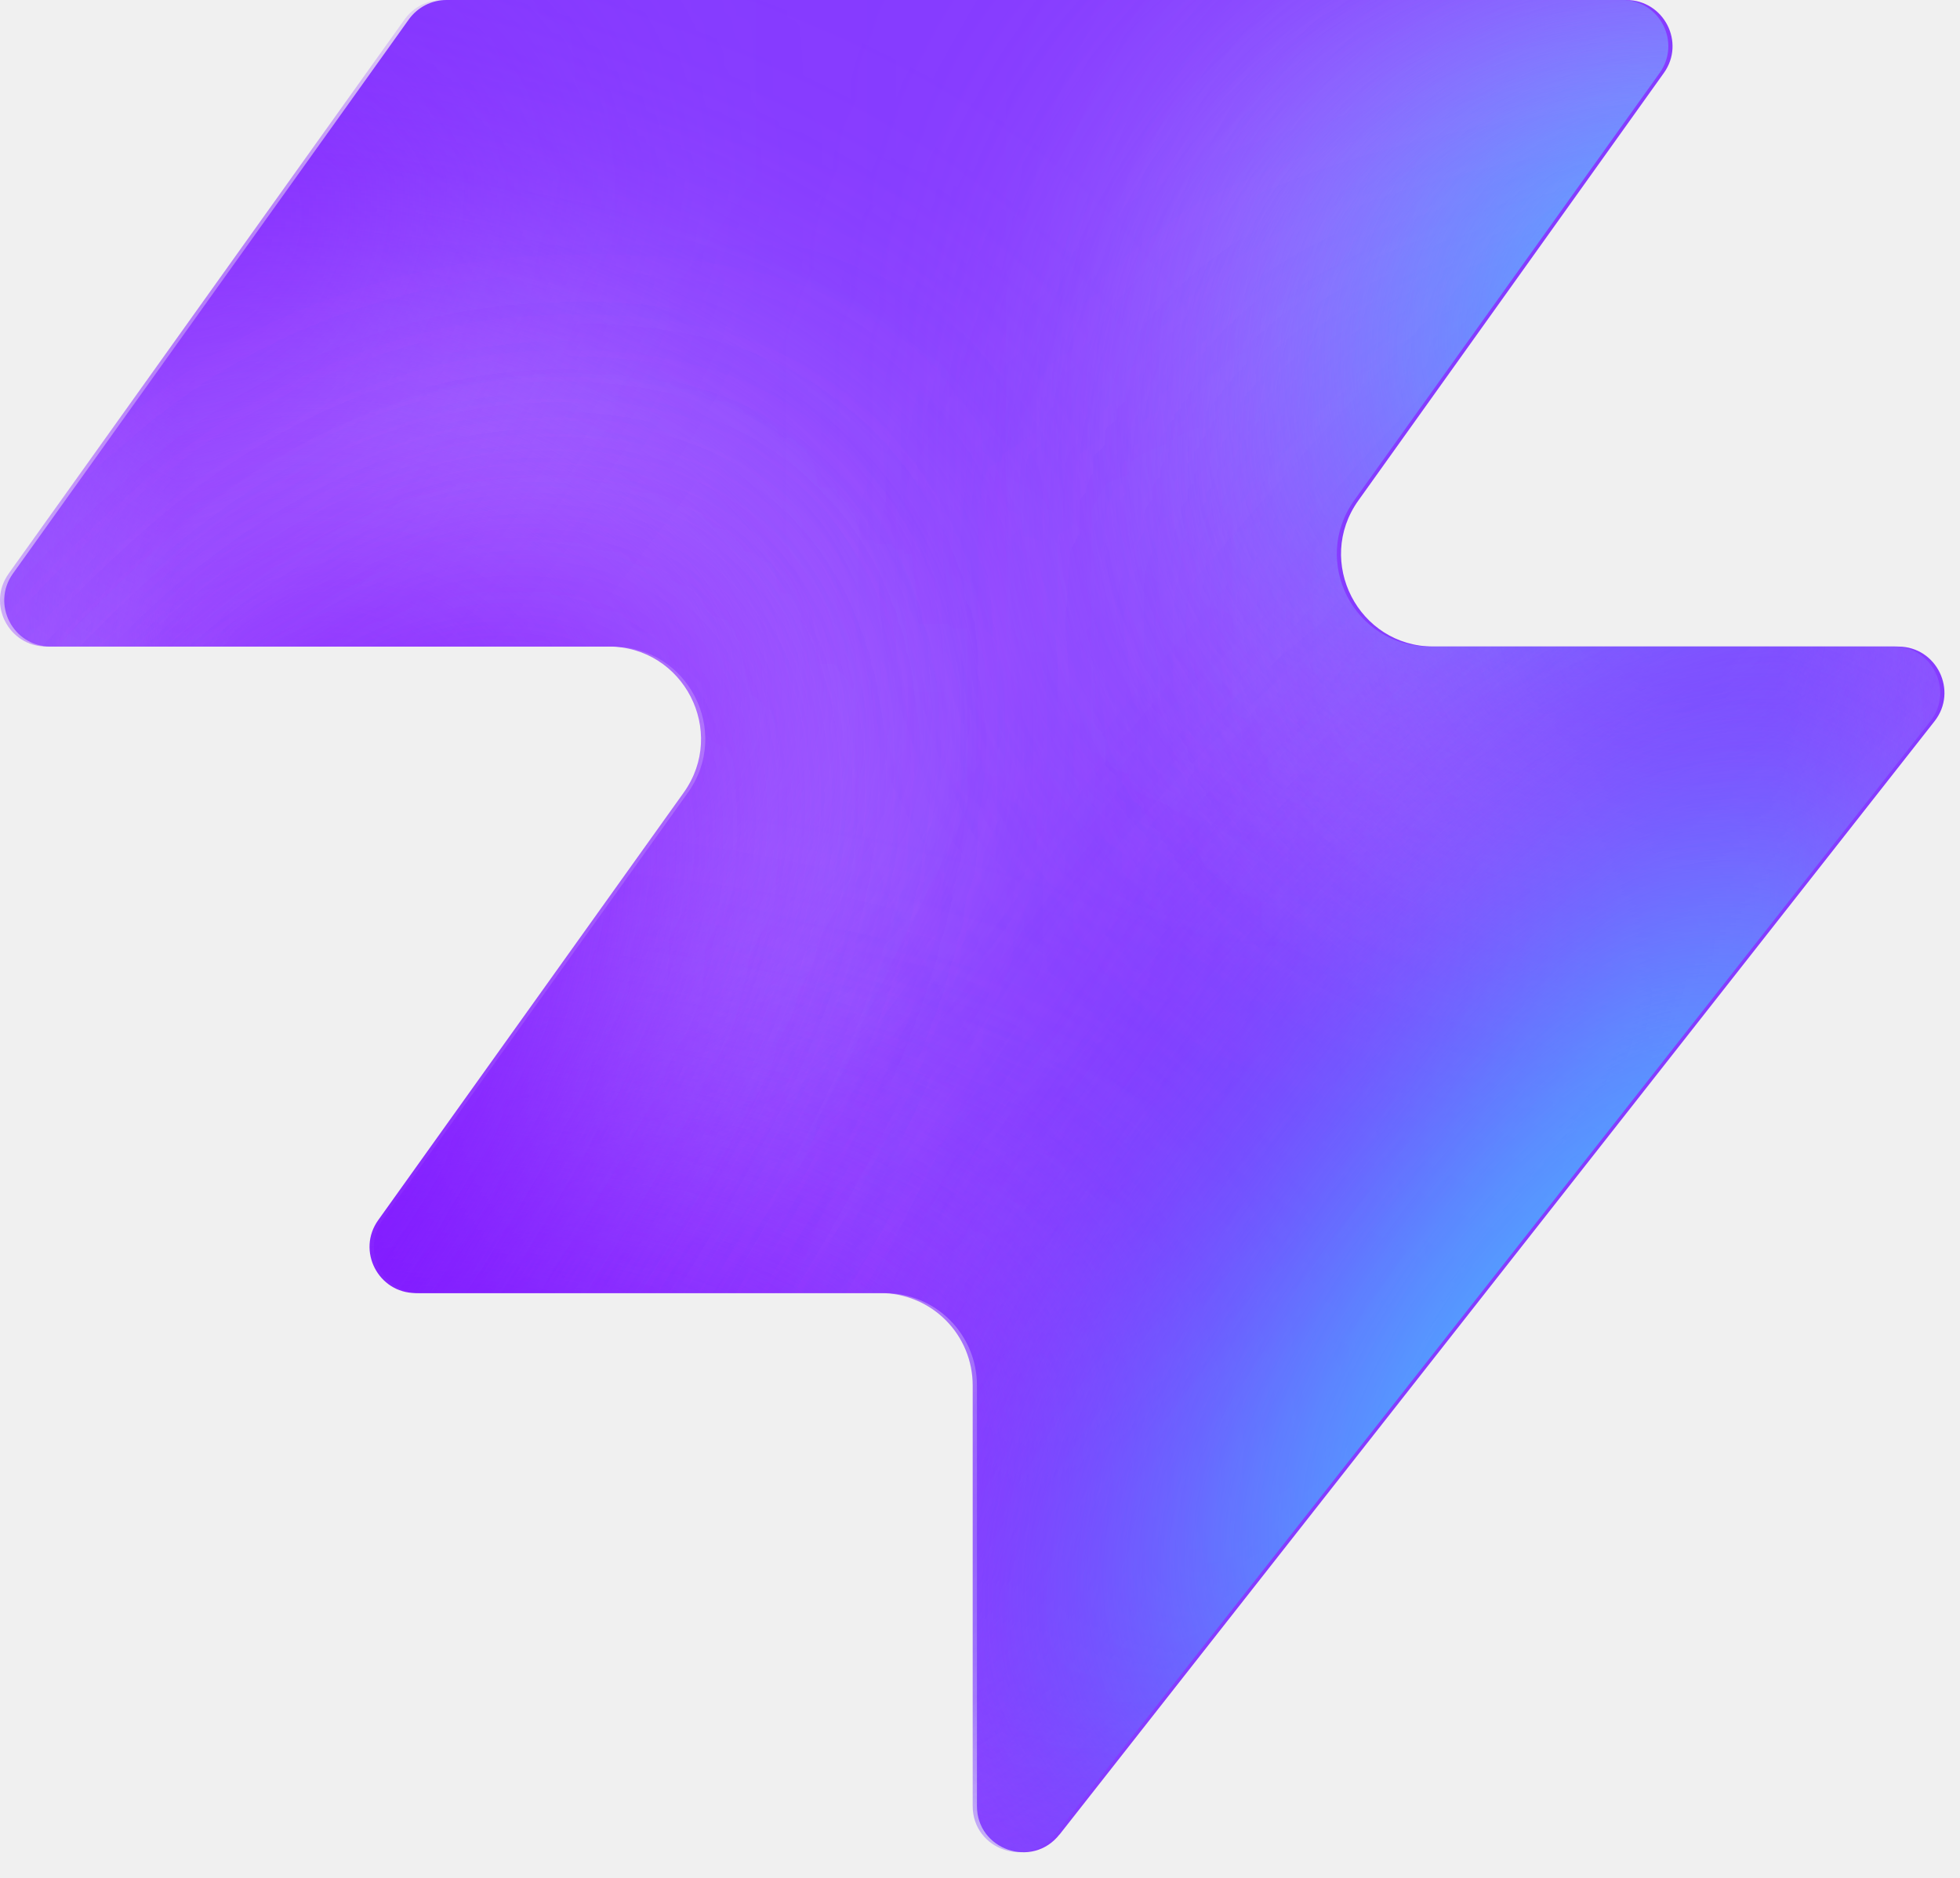
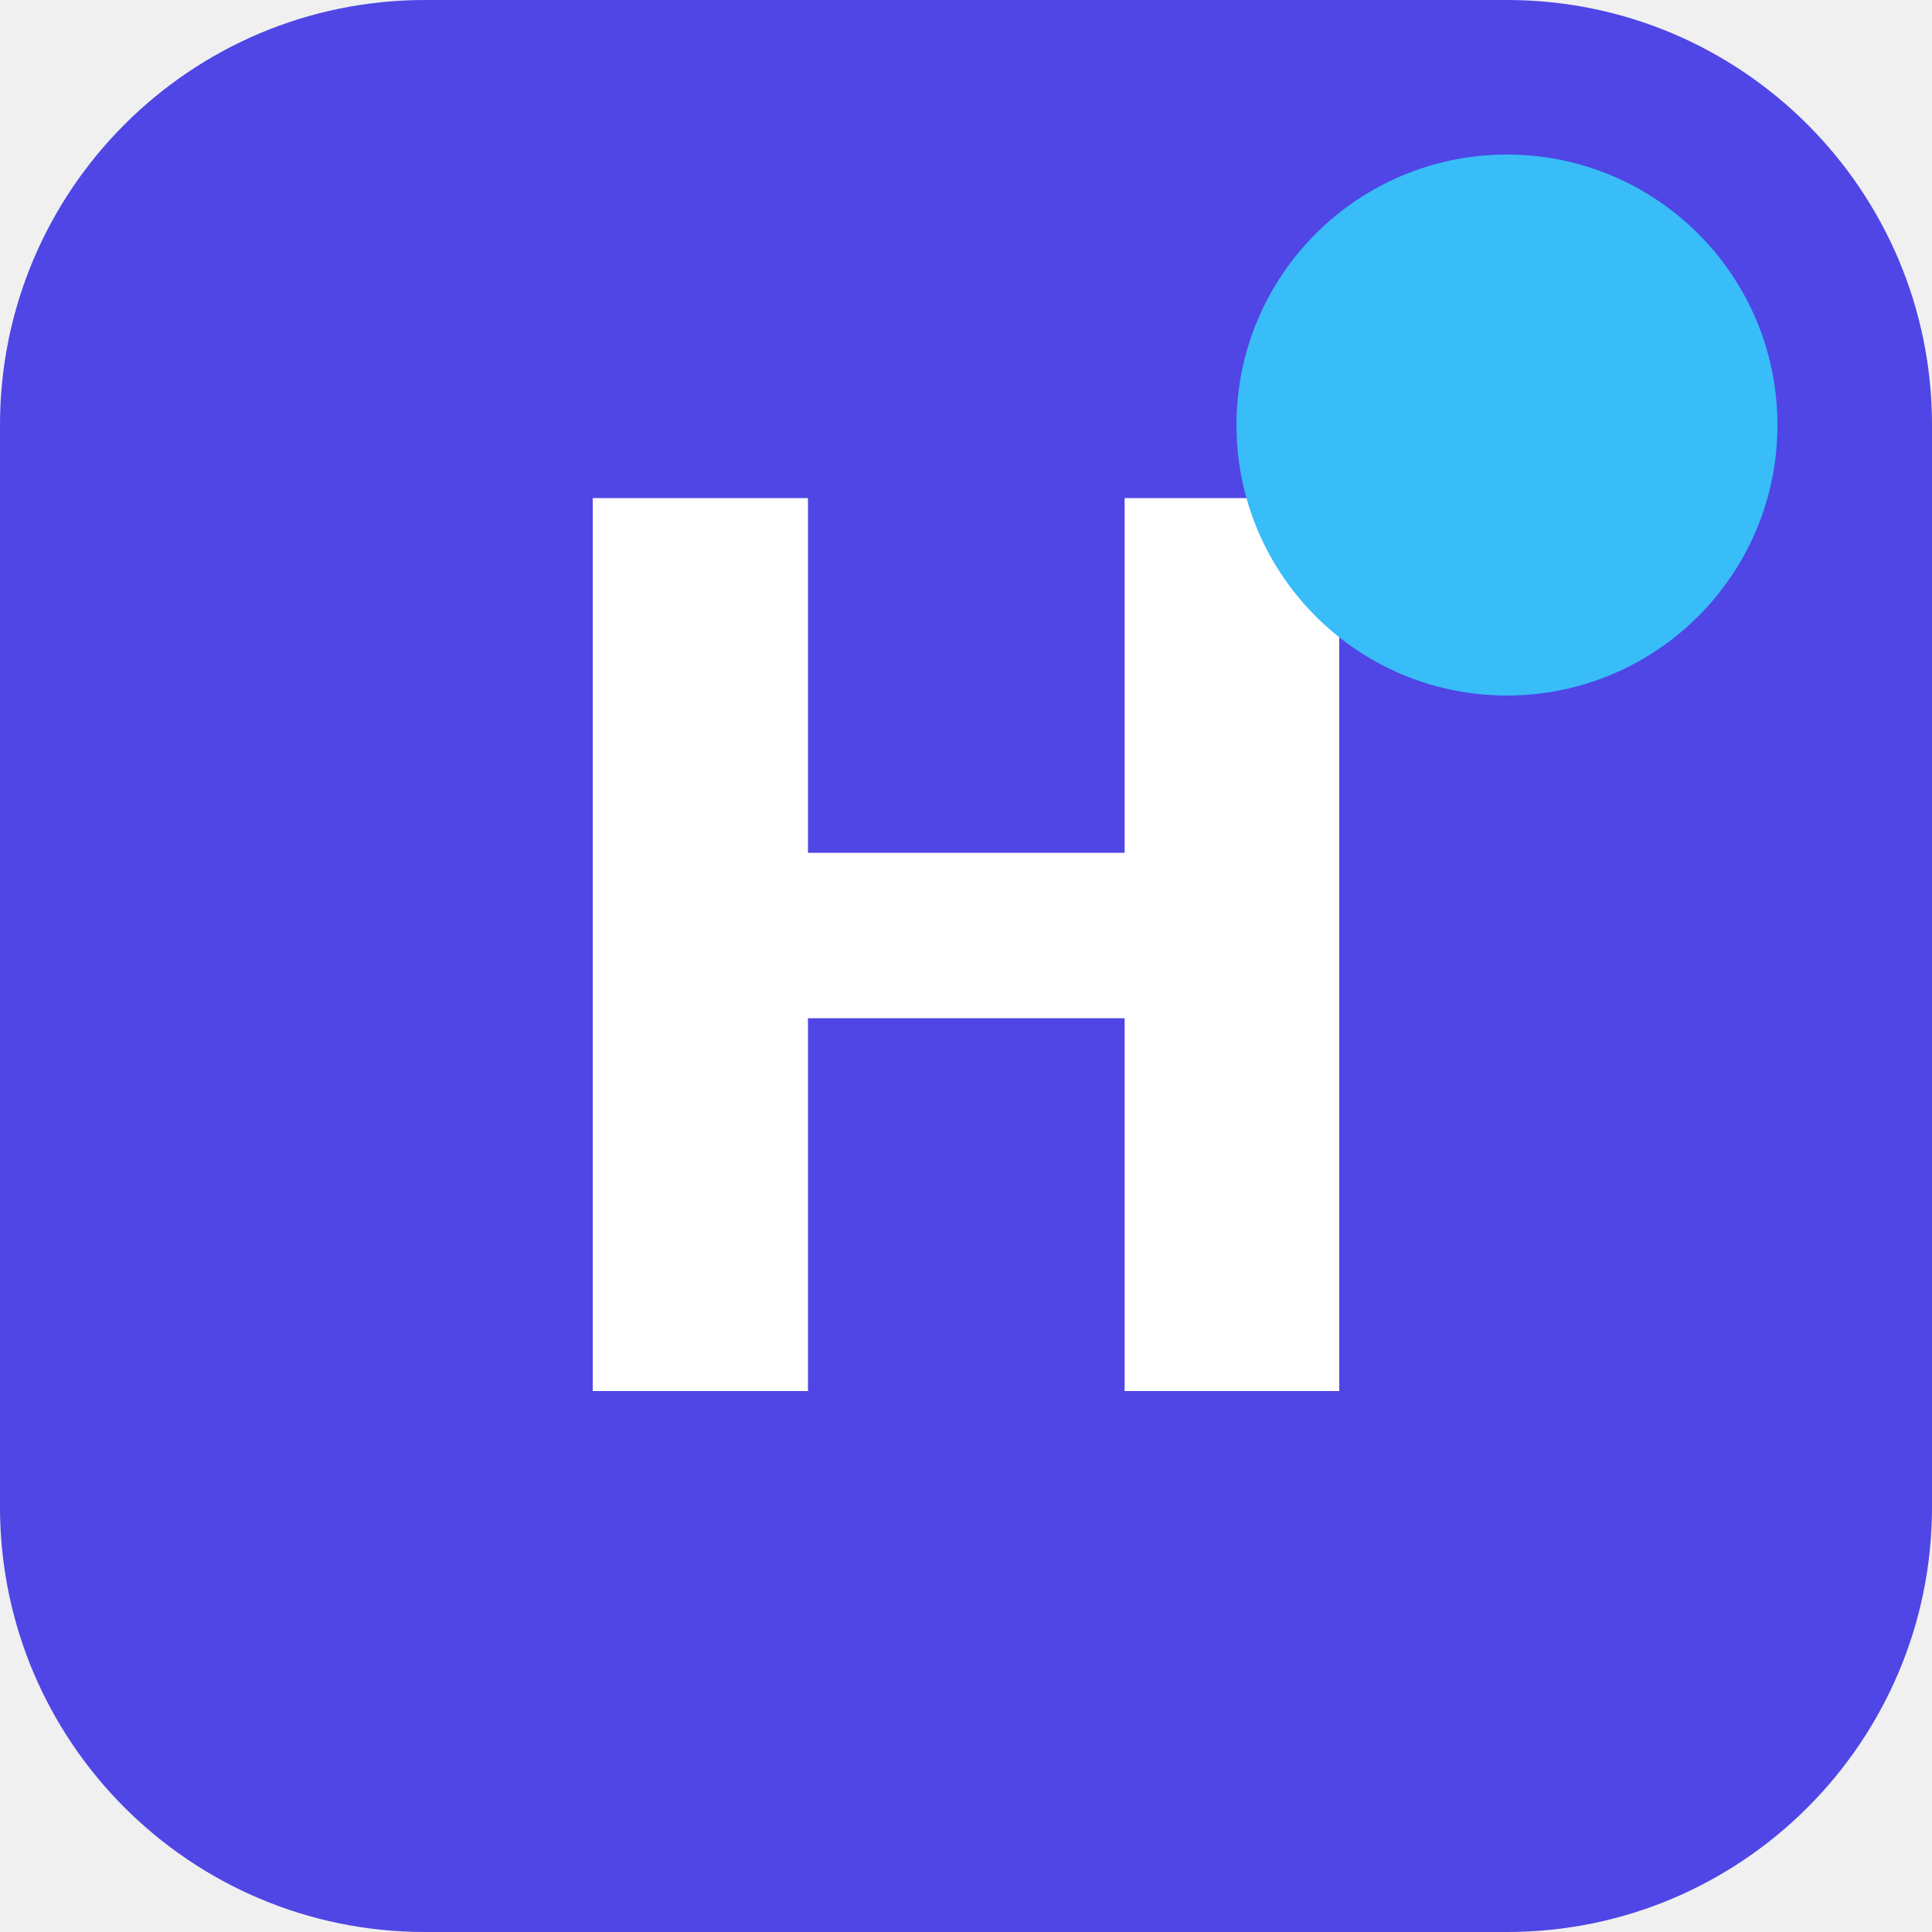
- <svg xmlns="http://www.w3.org/2000/svg" width="48" height="46" fill="none" viewBox="0 0 48 46">
-   <path fill="#863bff" d="M25.946 44.938c-.664.845-2.021.375-2.021-.698V33.937a2.26 2.26 0 0 0-2.262-2.262H10.287c-.92 0-1.456-1.04-.92-1.788l7.48-10.471c1.07-1.497 0-3.578-1.842-3.578H1.237c-.92 0-1.456-1.04-.92-1.788L10.013.474c.214-.297.556-.474.92-.474h28.894c.92 0 1.456 1.04.92 1.788l-7.48 10.471c-1.07 1.498 0 3.579 1.842 3.579h11.377c.943 0 1.473 1.088.89 1.83L25.947 44.94z" style="fill:#863bff;fill:color(display-p3 .525 .23 1);fill-opacity:1" />
-   <mask id="a" width="48" height="46" x="0" y="0" maskUnits="userSpaceOnUse" style="mask-type:alpha">
-     <path fill="#000" d="M25.842 44.938c-.664.844-2.021.375-2.021-.698V33.937a2.26 2.26 0 0 0-2.262-2.262H10.183c-.92 0-1.456-1.04-.92-1.788l7.48-10.471c1.07-1.498 0-3.579-1.842-3.579H1.133c-.92 0-1.456-1.04-.92-1.787L9.91.473c.214-.297.556-.474.92-.474h28.894c.92 0 1.456 1.04.92 1.788l-7.48 10.471c-1.07 1.498 0 3.578 1.842 3.578h11.377c.943 0 1.473 1.088.89 1.832L25.843 44.94z" style="fill:#000;fill-opacity:1" />
-   </mask>
-   <g mask="url(#a)">
-     <g filter="url(#b)">
-       <ellipse cx="5.508" cy="14.704" fill="#ede6ff" rx="5.508" ry="14.704" style="fill:#ede6ff;fill:color(display-p3 .927 .903 1);fill-opacity:1" transform="matrix(.00324 1 1 -.00324 -4.47 31.516)" />
-     </g>
-     <g filter="url(#c)">
-       <ellipse cx="10.399" cy="29.851" fill="#ede6ff" rx="10.399" ry="29.851" style="fill:#ede6ff;fill:color(display-p3 .927 .903 1);fill-opacity:1" transform="matrix(.00324 1 1 -.00324 -39.328 7.883)" />
-     </g>
-     <g filter="url(#d)">
-       <ellipse cx="5.508" cy="30.487" fill="#7e14ff" rx="5.508" ry="30.487" style="fill:#7e14ff;fill:color(display-p3 .492 .077 1);fill-opacity:1" transform="rotate(89.814 -25.913 -14.639)scale(1 -1)" />
-     </g>
-     <g filter="url(#e)">
-       <ellipse cx="5.508" cy="30.599" fill="#7e14ff" rx="5.508" ry="30.599" style="fill:#7e14ff;fill:color(display-p3 .492 .077 1);fill-opacity:1" transform="rotate(89.814 -32.644 -3.334)scale(1 -1)" />
-     </g>
-     <g filter="url(#f)">
-       <ellipse cx="5.508" cy="30.599" fill="#7e14ff" rx="5.508" ry="30.599" style="fill:#7e14ff;fill:color(display-p3 .492 .077 1);fill-opacity:1" transform="matrix(.00324 1 1 -.00324 -34.34 30.47)" />
-     </g>
-     <g filter="url(#g)">
-       <ellipse cx="14.072" cy="22.078" fill="#ede6ff" rx="14.072" ry="22.078" style="fill:#ede6ff;fill:color(display-p3 .927 .903 1);fill-opacity:1" transform="rotate(93.35 24.506 48.493)scale(-1 1)" />
-     </g>
-     <g filter="url(#h)">
-       <ellipse cx="3.47" cy="21.501" fill="#7e14ff" rx="3.47" ry="21.501" style="fill:#7e14ff;fill:color(display-p3 .492 .077 1);fill-opacity:1" transform="rotate(89.009 28.708 47.59)scale(-1 1)" />
-     </g>
-     <g filter="url(#i)">
-       <ellipse cx="3.47" cy="21.501" fill="#7e14ff" rx="3.47" ry="21.501" style="fill:#7e14ff;fill:color(display-p3 .492 .077 1);fill-opacity:1" transform="rotate(89.009 28.708 47.59)scale(-1 1)" />
-     </g>
-     <g filter="url(#j)">
-       <ellipse cx=".387" cy="8.972" fill="#7e14ff" rx="4.407" ry="29.108" style="fill:#7e14ff;fill:color(display-p3 .492 .077 1);fill-opacity:1" transform="rotate(39.51 .387 8.972)" />
-     </g>
-     <g filter="url(#k)">
-       <ellipse cx="47.523" cy="-6.092" fill="#7e14ff" rx="4.407" ry="29.108" style="fill:#7e14ff;fill:color(display-p3 .492 .077 1);fill-opacity:1" transform="rotate(37.892 47.523 -6.092)" />
-     </g>
-     <g filter="url(#l)">
-       <ellipse cx="41.412" cy="6.333" fill="#47bfff" rx="5.971" ry="9.665" style="fill:#47bfff;fill:color(display-p3 .28 .748 1);fill-opacity:1" transform="rotate(37.892 41.412 6.333)" />
-     </g>
-     <g filter="url(#m)">
-       <ellipse cx="-1.879" cy="38.332" fill="#7e14ff" rx="4.407" ry="29.108" style="fill:#7e14ff;fill:color(display-p3 .492 .077 1);fill-opacity:1" transform="rotate(37.892 -1.88 38.332)" />
-     </g>
-     <g filter="url(#n)">
-       <ellipse cx="-1.879" cy="38.332" fill="#7e14ff" rx="4.407" ry="29.108" style="fill:#7e14ff;fill:color(display-p3 .492 .077 1);fill-opacity:1" transform="rotate(37.892 -1.88 38.332)" />
-     </g>
-     <g filter="url(#o)">
-       <ellipse cx="35.651" cy="29.907" fill="#7e14ff" rx="4.407" ry="29.108" style="fill:#7e14ff;fill:color(display-p3 .492 .077 1);fill-opacity:1" transform="rotate(37.892 35.651 29.907)" />
-     </g>
-     <g filter="url(#p)">
-       <ellipse cx="38.418" cy="32.4" fill="#47bfff" rx="5.971" ry="15.297" style="fill:#47bfff;fill:color(display-p3 .28 .748 1);fill-opacity:1" transform="rotate(37.892 38.418 32.4)" />
-     </g>
-   </g>
-   <defs>
-     <filter id="b" width="60.045" height="41.654" x="-19.77" y="16.149" color-interpolation-filters="sRGB" filterUnits="userSpaceOnUse">
-       <feFlood flood-opacity="0" result="BackgroundImageFix" />
-       <feBlend in="SourceGraphic" in2="BackgroundImageFix" result="shape" />
-       <feGaussianBlur result="effect1_foregroundBlur_2002_17158" stdDeviation="7.659" />
-     </filter>
-     <filter id="c" width="90.34" height="51.437" x="-54.613" y="-7.533" color-interpolation-filters="sRGB" filterUnits="userSpaceOnUse">
-       <feFlood flood-opacity="0" result="BackgroundImageFix" />
-       <feBlend in="SourceGraphic" in2="BackgroundImageFix" result="shape" />
-       <feGaussianBlur result="effect1_foregroundBlur_2002_17158" stdDeviation="7.659" />
-     </filter>
-     <filter id="d" width="79.355" height="29.4" x="-49.64" y="2.03" color-interpolation-filters="sRGB" filterUnits="userSpaceOnUse">
-       <feFlood flood-opacity="0" result="BackgroundImageFix" />
-       <feBlend in="SourceGraphic" in2="BackgroundImageFix" result="shape" />
-       <feGaussianBlur result="effect1_foregroundBlur_2002_17158" stdDeviation="4.596" />
-     </filter>
-     <filter id="e" width="79.579" height="29.4" x="-45.045" y="20.029" color-interpolation-filters="sRGB" filterUnits="userSpaceOnUse">
-       <feFlood flood-opacity="0" result="BackgroundImageFix" />
-       <feBlend in="SourceGraphic" in2="BackgroundImageFix" result="shape" />
-       <feGaussianBlur result="effect1_foregroundBlur_2002_17158" stdDeviation="4.596" />
-     </filter>
-     <filter id="f" width="79.579" height="29.4" x="-43.513" y="21.178" color-interpolation-filters="sRGB" filterUnits="userSpaceOnUse">
-       <feFlood flood-opacity="0" result="BackgroundImageFix" />
-       <feBlend in="SourceGraphic" in2="BackgroundImageFix" result="shape" />
-       <feGaussianBlur result="effect1_foregroundBlur_2002_17158" stdDeviation="4.596" />
-     </filter>
-     <filter id="g" width="74.749" height="58.852" x="15.756" y="-17.901" color-interpolation-filters="sRGB" filterUnits="userSpaceOnUse">
-       <feFlood flood-opacity="0" result="BackgroundImageFix" />
-       <feBlend in="SourceGraphic" in2="BackgroundImageFix" result="shape" />
-       <feGaussianBlur result="effect1_foregroundBlur_2002_17158" stdDeviation="7.659" />
-     </filter>
-     <filter id="h" width="61.377" height="25.362" x="23.548" y="2.284" color-interpolation-filters="sRGB" filterUnits="userSpaceOnUse">
-       <feFlood flood-opacity="0" result="BackgroundImageFix" />
-       <feBlend in="SourceGraphic" in2="BackgroundImageFix" result="shape" />
-       <feGaussianBlur result="effect1_foregroundBlur_2002_17158" stdDeviation="4.596" />
-     </filter>
-     <filter id="i" width="61.377" height="25.362" x="23.548" y="2.284" color-interpolation-filters="sRGB" filterUnits="userSpaceOnUse">
-       <feFlood flood-opacity="0" result="BackgroundImageFix" />
-       <feBlend in="SourceGraphic" in2="BackgroundImageFix" result="shape" />
-       <feGaussianBlur result="effect1_foregroundBlur_2002_17158" stdDeviation="4.596" />
-     </filter>
-     <filter id="j" width="56.045" height="63.649" x="-27.636" y="-22.853" color-interpolation-filters="sRGB" filterUnits="userSpaceOnUse">
-       <feFlood flood-opacity="0" result="BackgroundImageFix" />
-       <feBlend in="SourceGraphic" in2="BackgroundImageFix" result="shape" />
-       <feGaussianBlur result="effect1_foregroundBlur_2002_17158" stdDeviation="4.596" />
-     </filter>
-     <filter id="k" width="54.814" height="64.646" x="20.116" y="-38.415" color-interpolation-filters="sRGB" filterUnits="userSpaceOnUse">
-       <feFlood flood-opacity="0" result="BackgroundImageFix" />
-       <feBlend in="SourceGraphic" in2="BackgroundImageFix" result="shape" />
-       <feGaussianBlur result="effect1_foregroundBlur_2002_17158" stdDeviation="4.596" />
-     </filter>
-     <filter id="l" width="33.541" height="35.313" x="24.641" y="-11.323" color-interpolation-filters="sRGB" filterUnits="userSpaceOnUse">
-       <feFlood flood-opacity="0" result="BackgroundImageFix" />
-       <feBlend in="SourceGraphic" in2="BackgroundImageFix" result="shape" />
-       <feGaussianBlur result="effect1_foregroundBlur_2002_17158" stdDeviation="4.596" />
-     </filter>
-     <filter id="m" width="54.814" height="64.646" x="-29.286" y="6.009" color-interpolation-filters="sRGB" filterUnits="userSpaceOnUse">
-       <feFlood flood-opacity="0" result="BackgroundImageFix" />
-       <feBlend in="SourceGraphic" in2="BackgroundImageFix" result="shape" />
-       <feGaussianBlur result="effect1_foregroundBlur_2002_17158" stdDeviation="4.596" />
-     </filter>
-     <filter id="n" width="54.814" height="64.646" x="-29.286" y="6.009" color-interpolation-filters="sRGB" filterUnits="userSpaceOnUse">
-       <feFlood flood-opacity="0" result="BackgroundImageFix" />
-       <feBlend in="SourceGraphic" in2="BackgroundImageFix" result="shape" />
-       <feGaussianBlur result="effect1_foregroundBlur_2002_17158" stdDeviation="4.596" />
-     </filter>
-     <filter id="o" width="54.814" height="64.646" x="8.244" y="-2.416" color-interpolation-filters="sRGB" filterUnits="userSpaceOnUse">
-       <feFlood flood-opacity="0" result="BackgroundImageFix" />
-       <feBlend in="SourceGraphic" in2="BackgroundImageFix" result="shape" />
-       <feGaussianBlur result="effect1_foregroundBlur_2002_17158" stdDeviation="4.596" />
-     </filter>
-     <filter id="p" width="39.409" height="43.623" x="18.713" y="10.588" color-interpolation-filters="sRGB" filterUnits="userSpaceOnUse">
-       <feFlood flood-opacity="0" result="BackgroundImageFix" />
-       <feBlend in="SourceGraphic" in2="BackgroundImageFix" result="shape" />
-       <feGaussianBlur result="effect1_foregroundBlur_2002_17158" stdDeviation="4.596" />
-     </filter>
-   </defs>
+ <svg xmlns="http://www.w3.org/2000/svg" viewBox="0 0 100 100">
+   <rect width="100" height="100" rx="22" fill="#4f46e5" />
+   <text x="50" y="72" font-family="-apple-system, BlinkMacSystemFont, 'Segoe UI', Roboto, Helvetica, Arial, sans-serif" font-weight="800" font-size="65" fill="#ffffff" text-anchor="middle">H</text>
+   <circle cx="78" cy="22" r="14" fill="#38bdf8" />
</svg>
